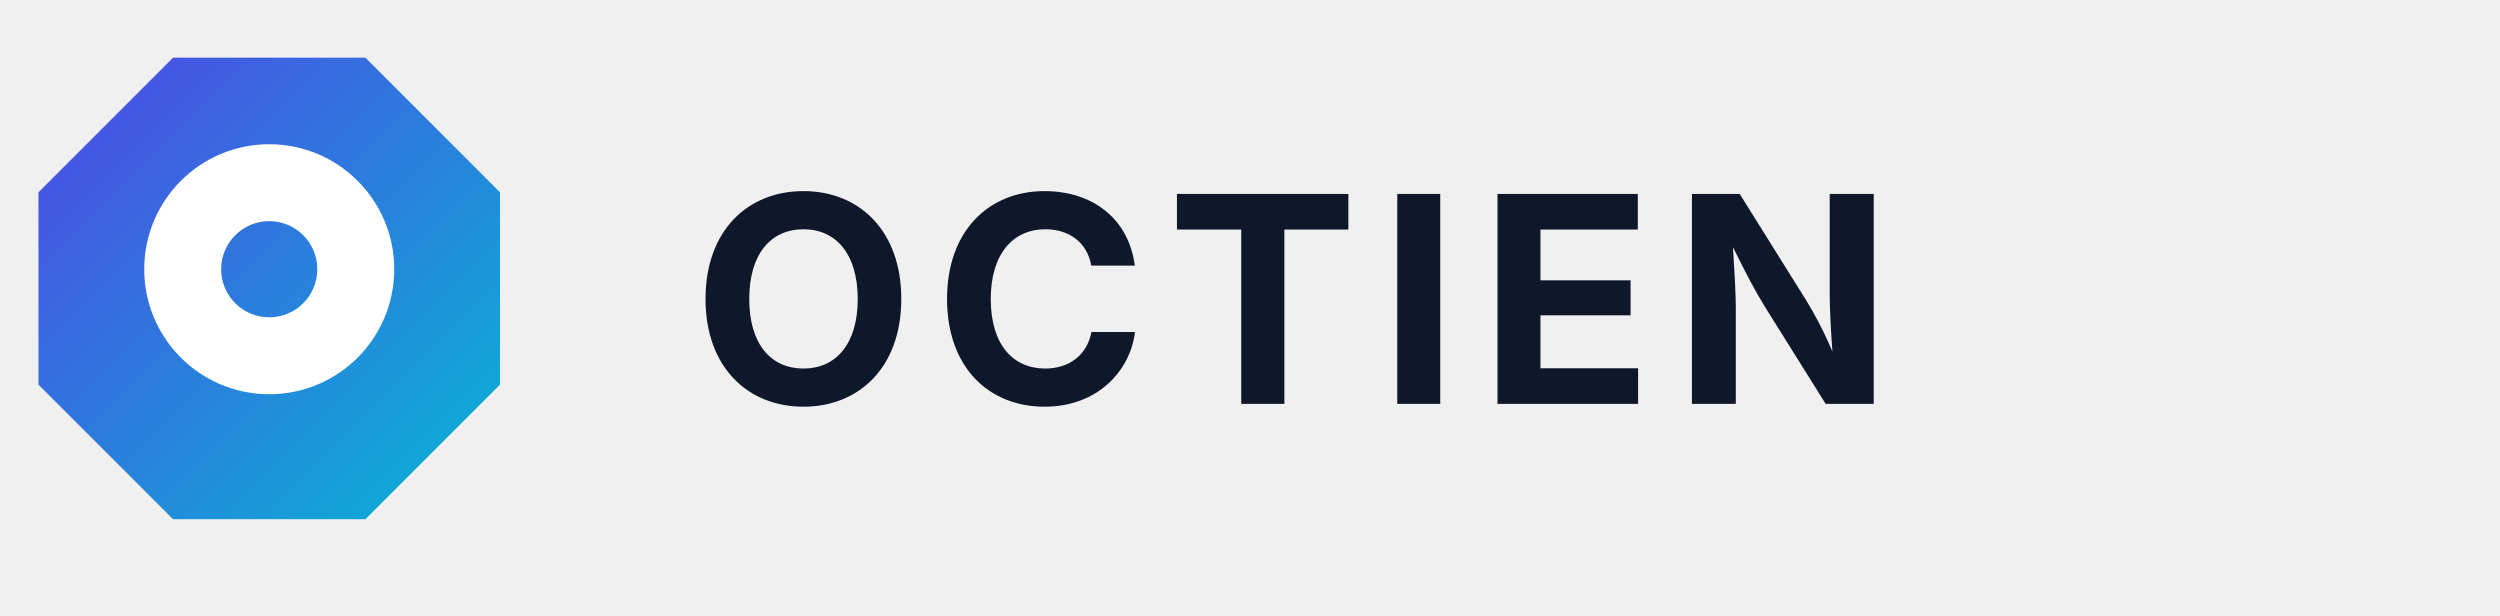
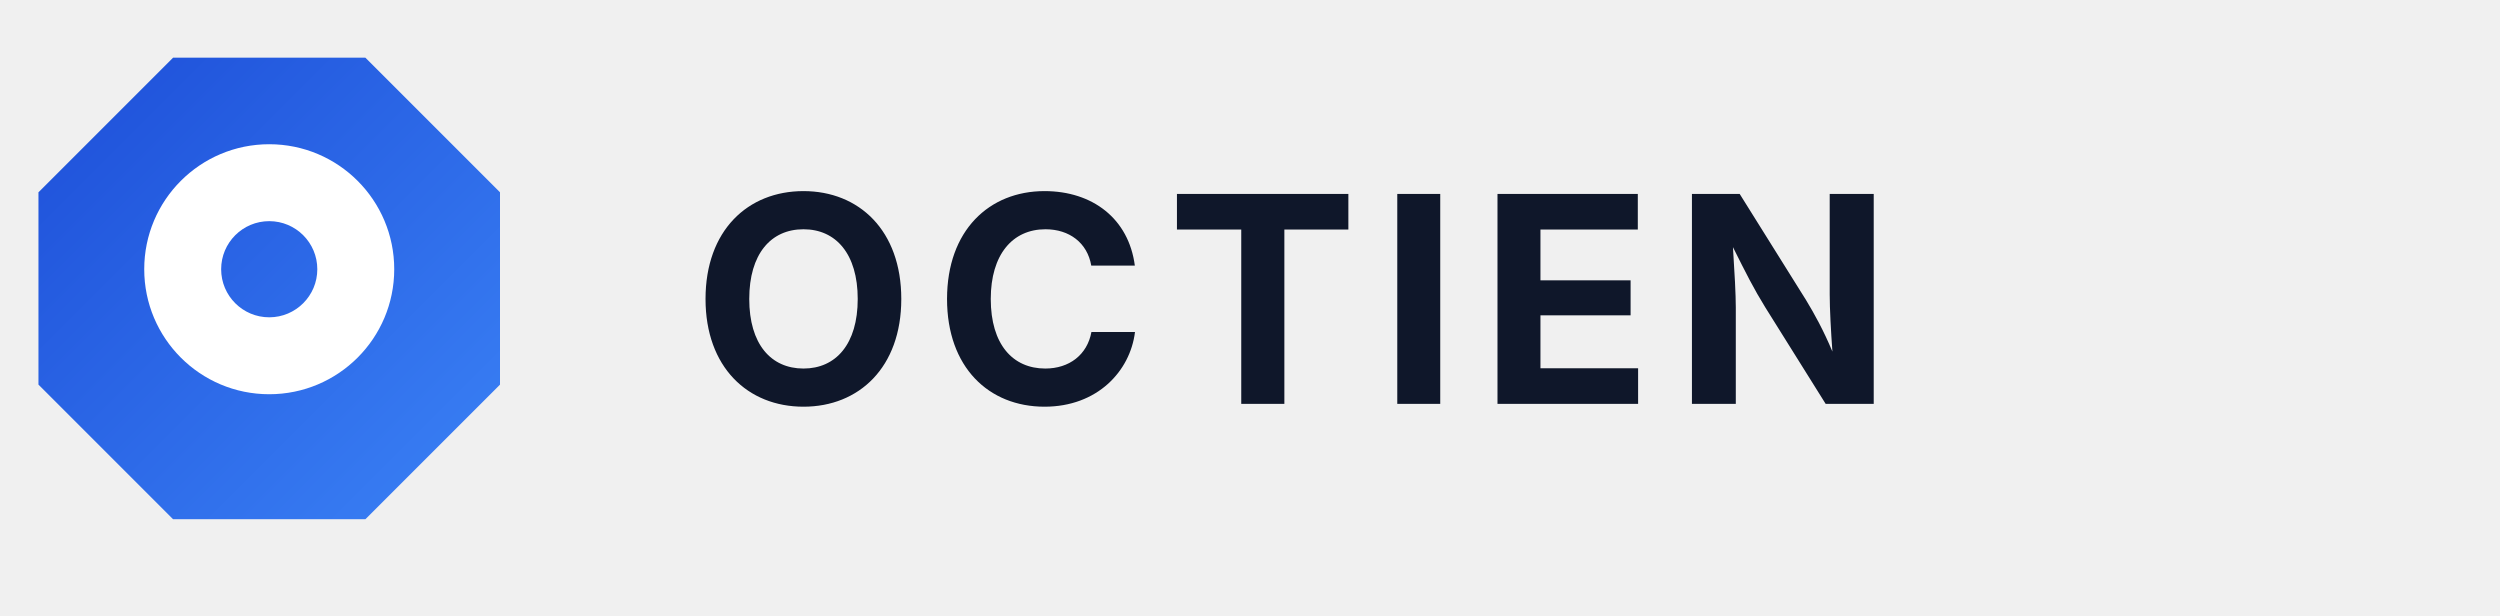
<svg xmlns="http://www.w3.org/2000/svg" viewBox="0 0 260 64" role="img" aria-label="OCTIEN">
  <defs>
    <linearGradient id="octienLogo" x1="0" y1="0" x2="1" y2="1">
-       <stop offset="0" stop-color="#4f46e5" />
-       <stop offset="1" stop-color="#06b6d4" />
+       <stop offset="0" stop-color="#1d4ed8" />
+       <stop offset="1" stop-color="#3b82f6" />
    </linearGradient>
  </defs>
  <path fill="url(#octienLogo)" d="M18 6h20l14 14v20l-14 14H18L4 40V20z" />
  <path fill="#ffffff" d="M28 15a13 13 0 1 0 0 26 13 13 0 0 0 0-26zm0 8a5 5 0 1 1 0 10 5 5 0 0 1 0-10z" />
  <text x="72" y="42" font-family="'Segoe UI', Inter, Arial, sans-serif" font-size="30" font-weight="700" letter-spacing="2" fill="#0f172a">OCTIEN</text>
</svg>
